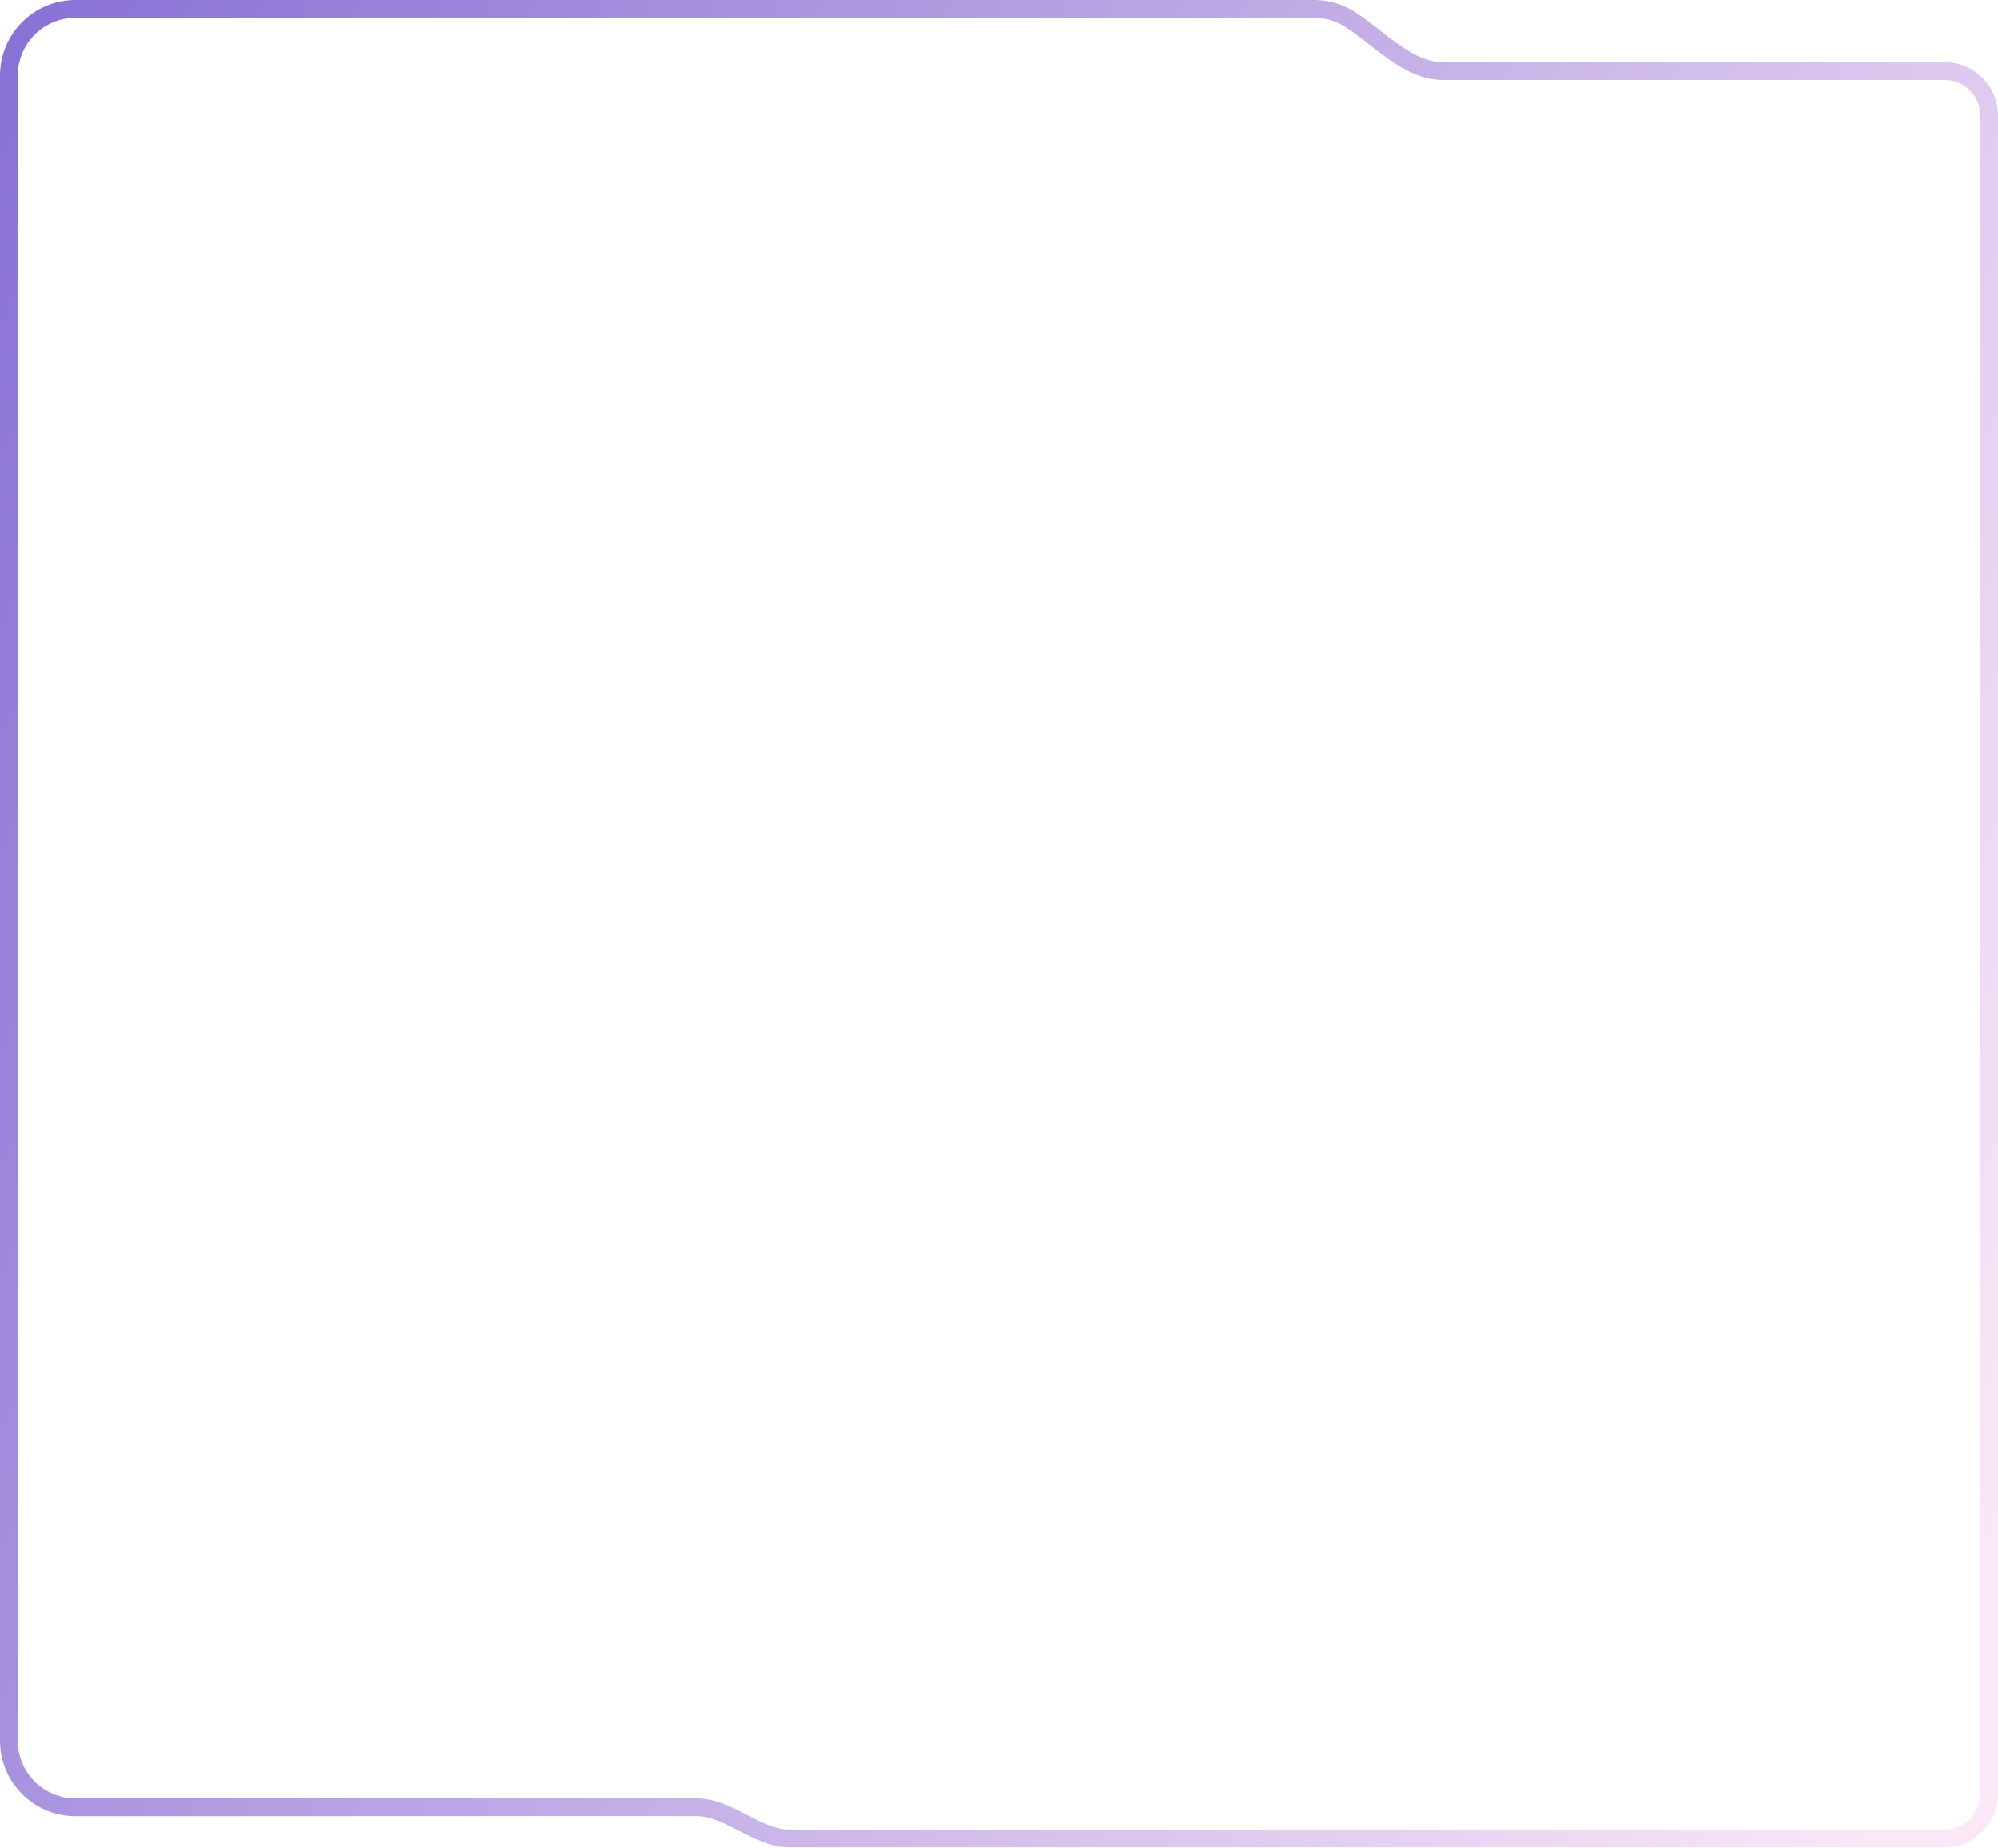
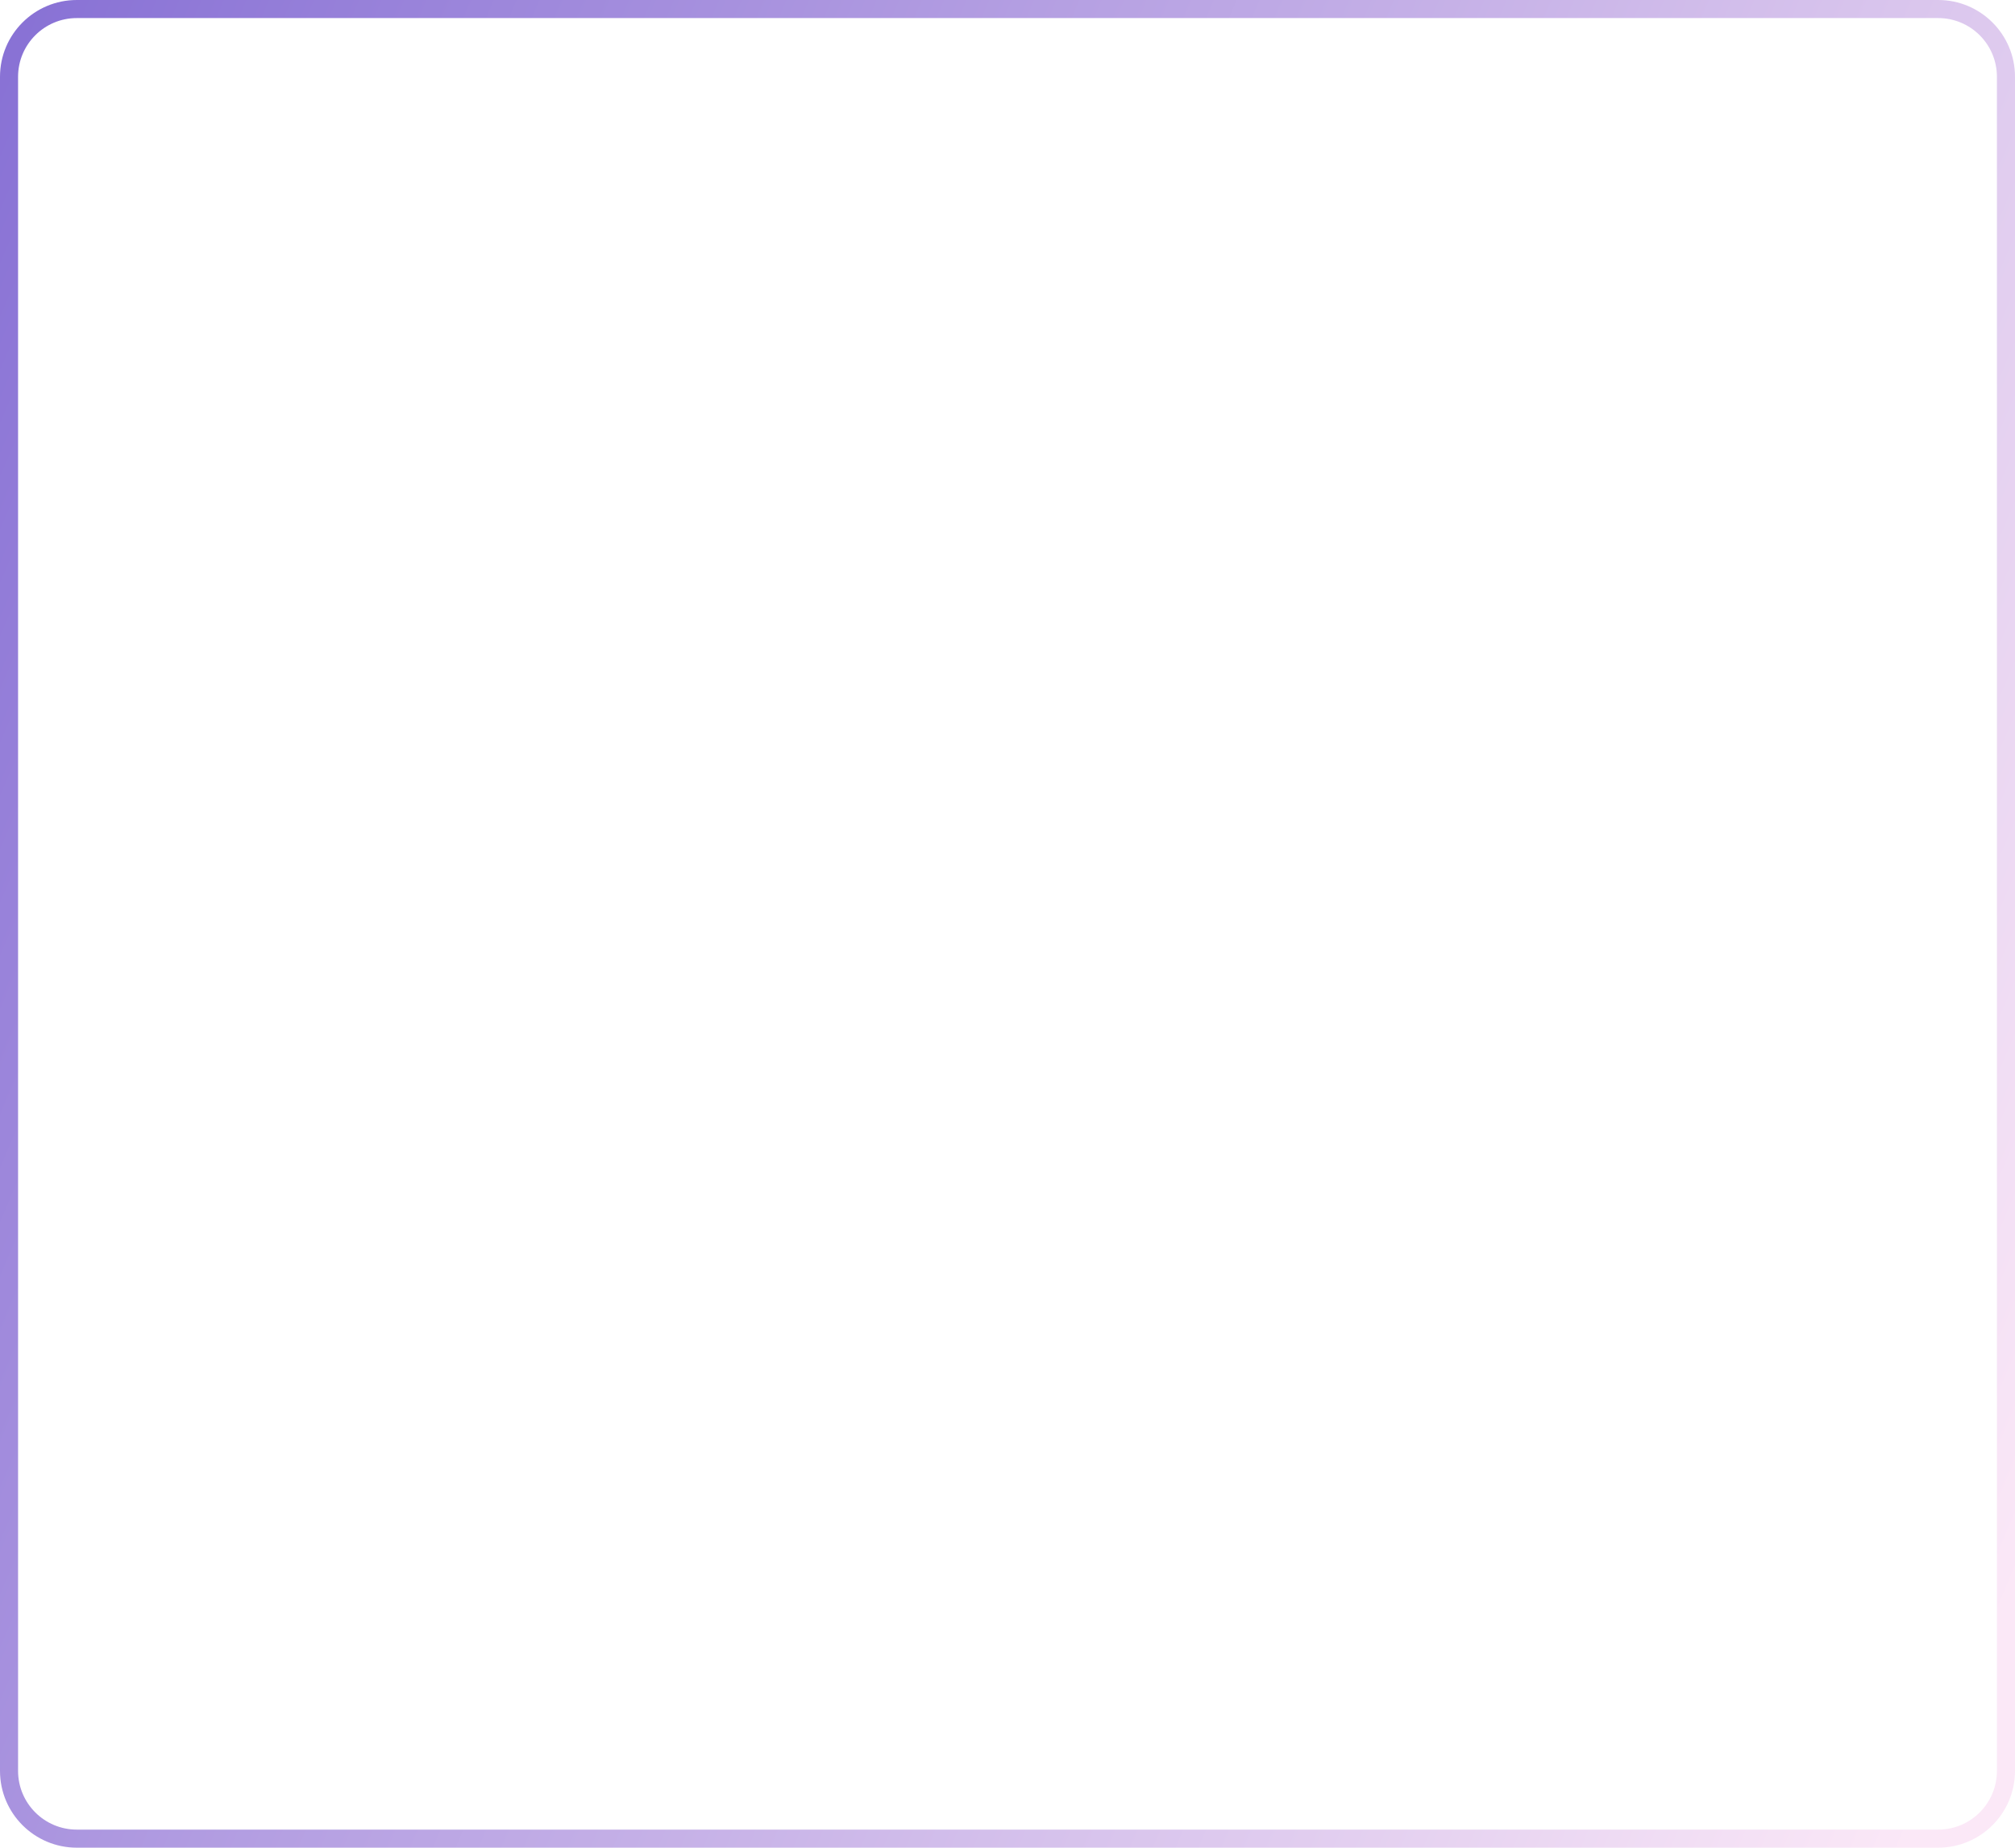
- <svg xmlns="http://www.w3.org/2000/svg" width="450" height="416" viewBox="0 0 450 416" fill="none">
-   <path d="M295.981 2V0V0V2ZM447.999 26H449.999H447.999ZM17 407V409V409V407ZM2 392H0H2ZM175.881 413.865L176.207 411.892L175.881 413.865ZM304.048 4.352L305.125 2.667L304.048 4.352ZM295.981 2V4C298.558 4 300.954 4.748 302.971 6.037L304.048 4.352L305.125 2.667C302.484 0.978 299.344 6.91414e-06 295.981 0V2ZM324.992 16V18H437.999V16V14H324.992V16ZM437.999 16V18C442.417 18 445.999 21.582 445.999 26H447.999H449.999C449.999 19.373 444.626 14 437.999 14V16ZM447.999 26H445.999V404H447.999H449.999V26H447.999ZM447.999 404H445.999C445.999 408.418 442.417 412 437.999 412V414V416C444.626 416 449.999 410.627 449.999 404H447.999ZM437.999 414V412H177.525V414V416H437.999V414ZM177.525 414V412C177.075 412 176.635 411.963 176.207 411.892L175.881 413.865L175.555 415.839C176.197 415.945 176.856 416 177.525 416V414ZM156.972 407V405H17V407V409H156.972V407ZM17 407V405C9.82 405 4 399.18 4 392H2H0C1.19209e-07 401.389 7.611 409 17 409V407ZM2 392H4V17H2H0V392H2ZM2 17H4C4 9.82 9.82 4 17 4V2V0C7.611 0 0 7.611 0 17H2ZM17 2V4H295.981V2V0H17V2ZM175.881 413.865L176.207 411.892C173.358 411.421 170.601 409.901 167.369 408.25C164.302 406.684 160.791 405 156.972 405V407V409C159.707 409 162.418 410.214 165.55 411.813C168.518 413.328 171.939 415.241 175.555 415.839L175.881 413.865ZM304.048 4.352L302.971 6.037C304.548 7.045 306.129 8.252 307.789 9.545C309.426 10.819 311.147 12.184 312.91 13.413C316.419 15.858 320.413 18 324.992 18V16V14C321.67 14 318.52 12.446 315.197 10.131C313.544 8.979 311.927 7.698 310.247 6.389C308.59 5.099 306.877 3.786 305.125 2.667L304.048 4.352Z" fill="url(#paint0_linear_1975_107)" />
+ <svg xmlns="http://www.w3.org/2000/svg" width="446" height="409" viewBox="0 0 446 409" fill="none">
+   <path d="M429 2V0V0V2ZM444 17H446H444ZM429 407V409V409V407ZM17 407L17 409H17V407ZM2 392H0H2ZM17 2V0V0V2ZM429 2V4C436.18 4 442 9.82 442 17H444H446C446 7.611 438.389 7.51019e-06 429 0V2ZM444 17H442V392H444H446V17H444ZM444 392H442C442 399.18 436.18 405 429 405V407V409C438.389 409 446 401.389 446 392H444ZM429 407V405H17V407V409H429V407ZM17 407L17 405C9.82 405 4 399.18 4 392H2H0C1.19209e-07 401.389 7.611 409 17 409L17 407ZM2 392H4V17H2H0V392H2ZM2 17H4C4 9.82 9.82 4 17 4V2V0C7.611 4.76837e-07 0 7.611 0 17H2ZM17 2V4H429V2V0H17V2Z" fill="url(#paint0_linear_1975_107)" />
  <defs>
-     <linearGradient id="paint0_linear_1975_107" x1="-32.009" y1="-38.177" x2="519.412" y2="193.002" gradientUnits="userSpaceOnUse">
+     <linearGradient id="paint0_linear_1975_107" x1="-31.704" y1="-37.495" x2="513.437" y2="192.917" gradientUnits="userSpaceOnUse">
      <stop stop-color="#7E67D2" />
      <stop offset="1" stop-color="#FBE8F7" />
    </linearGradient>
  </defs>
</svg>
